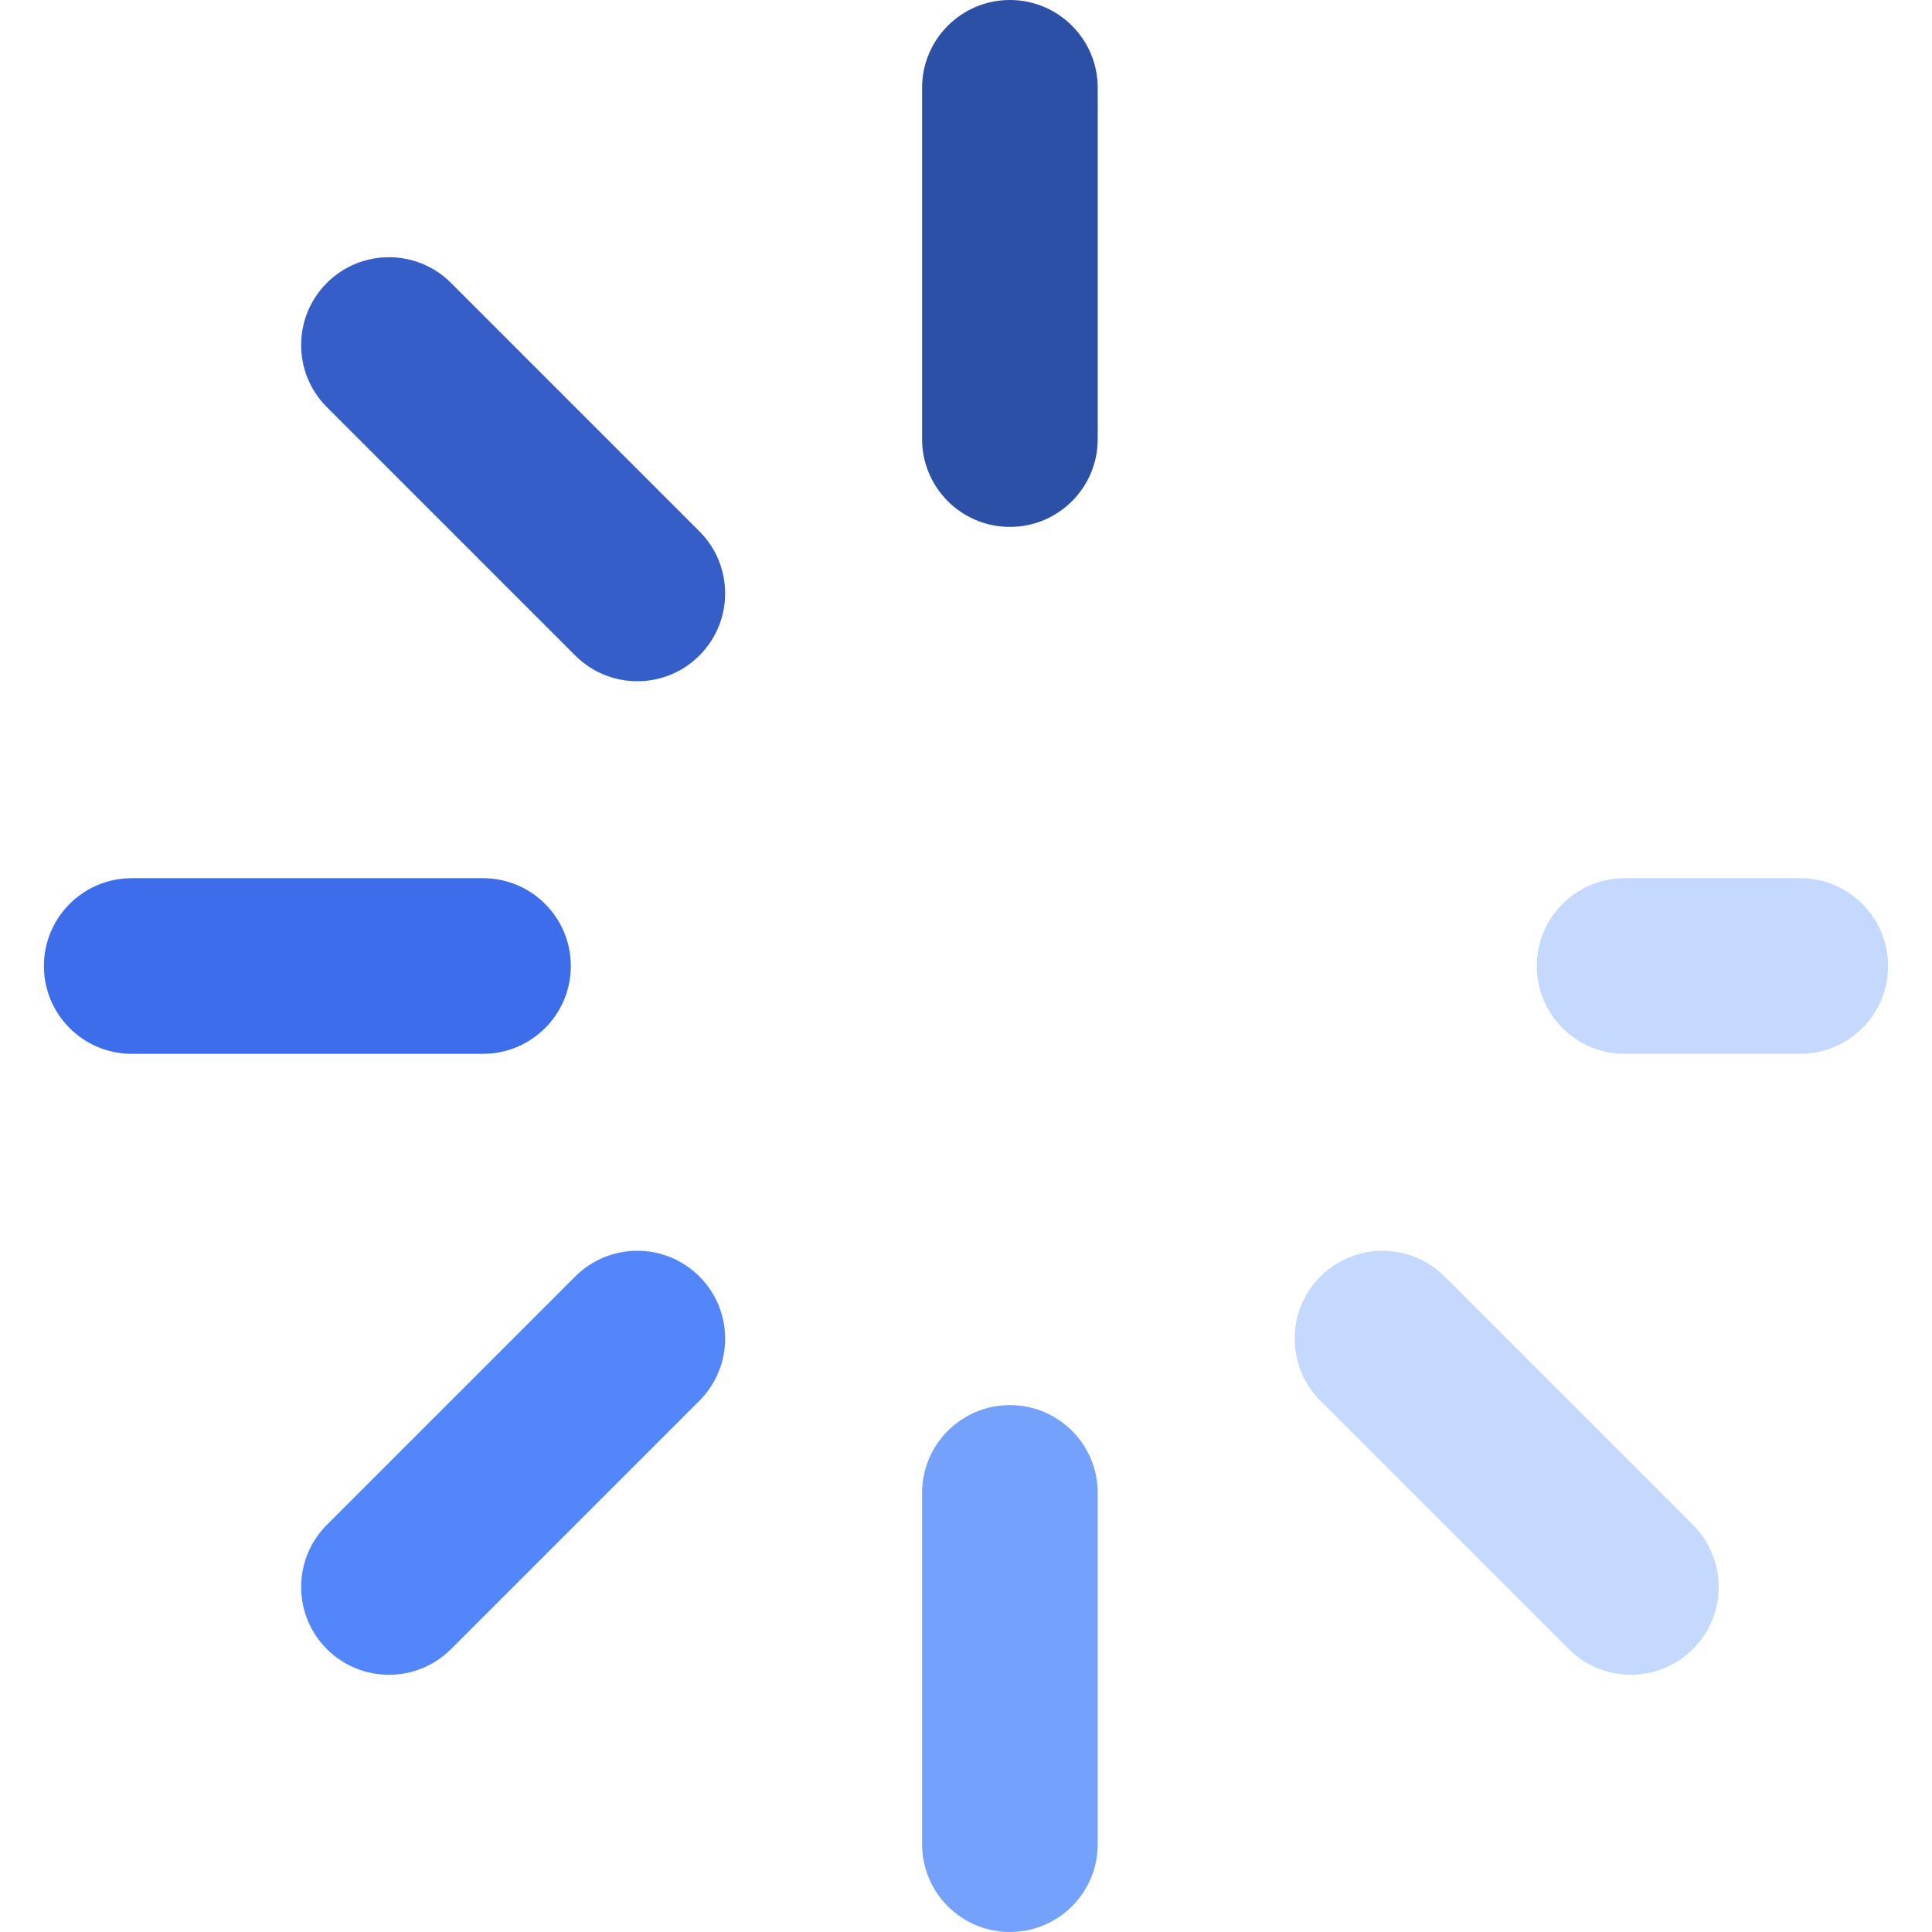
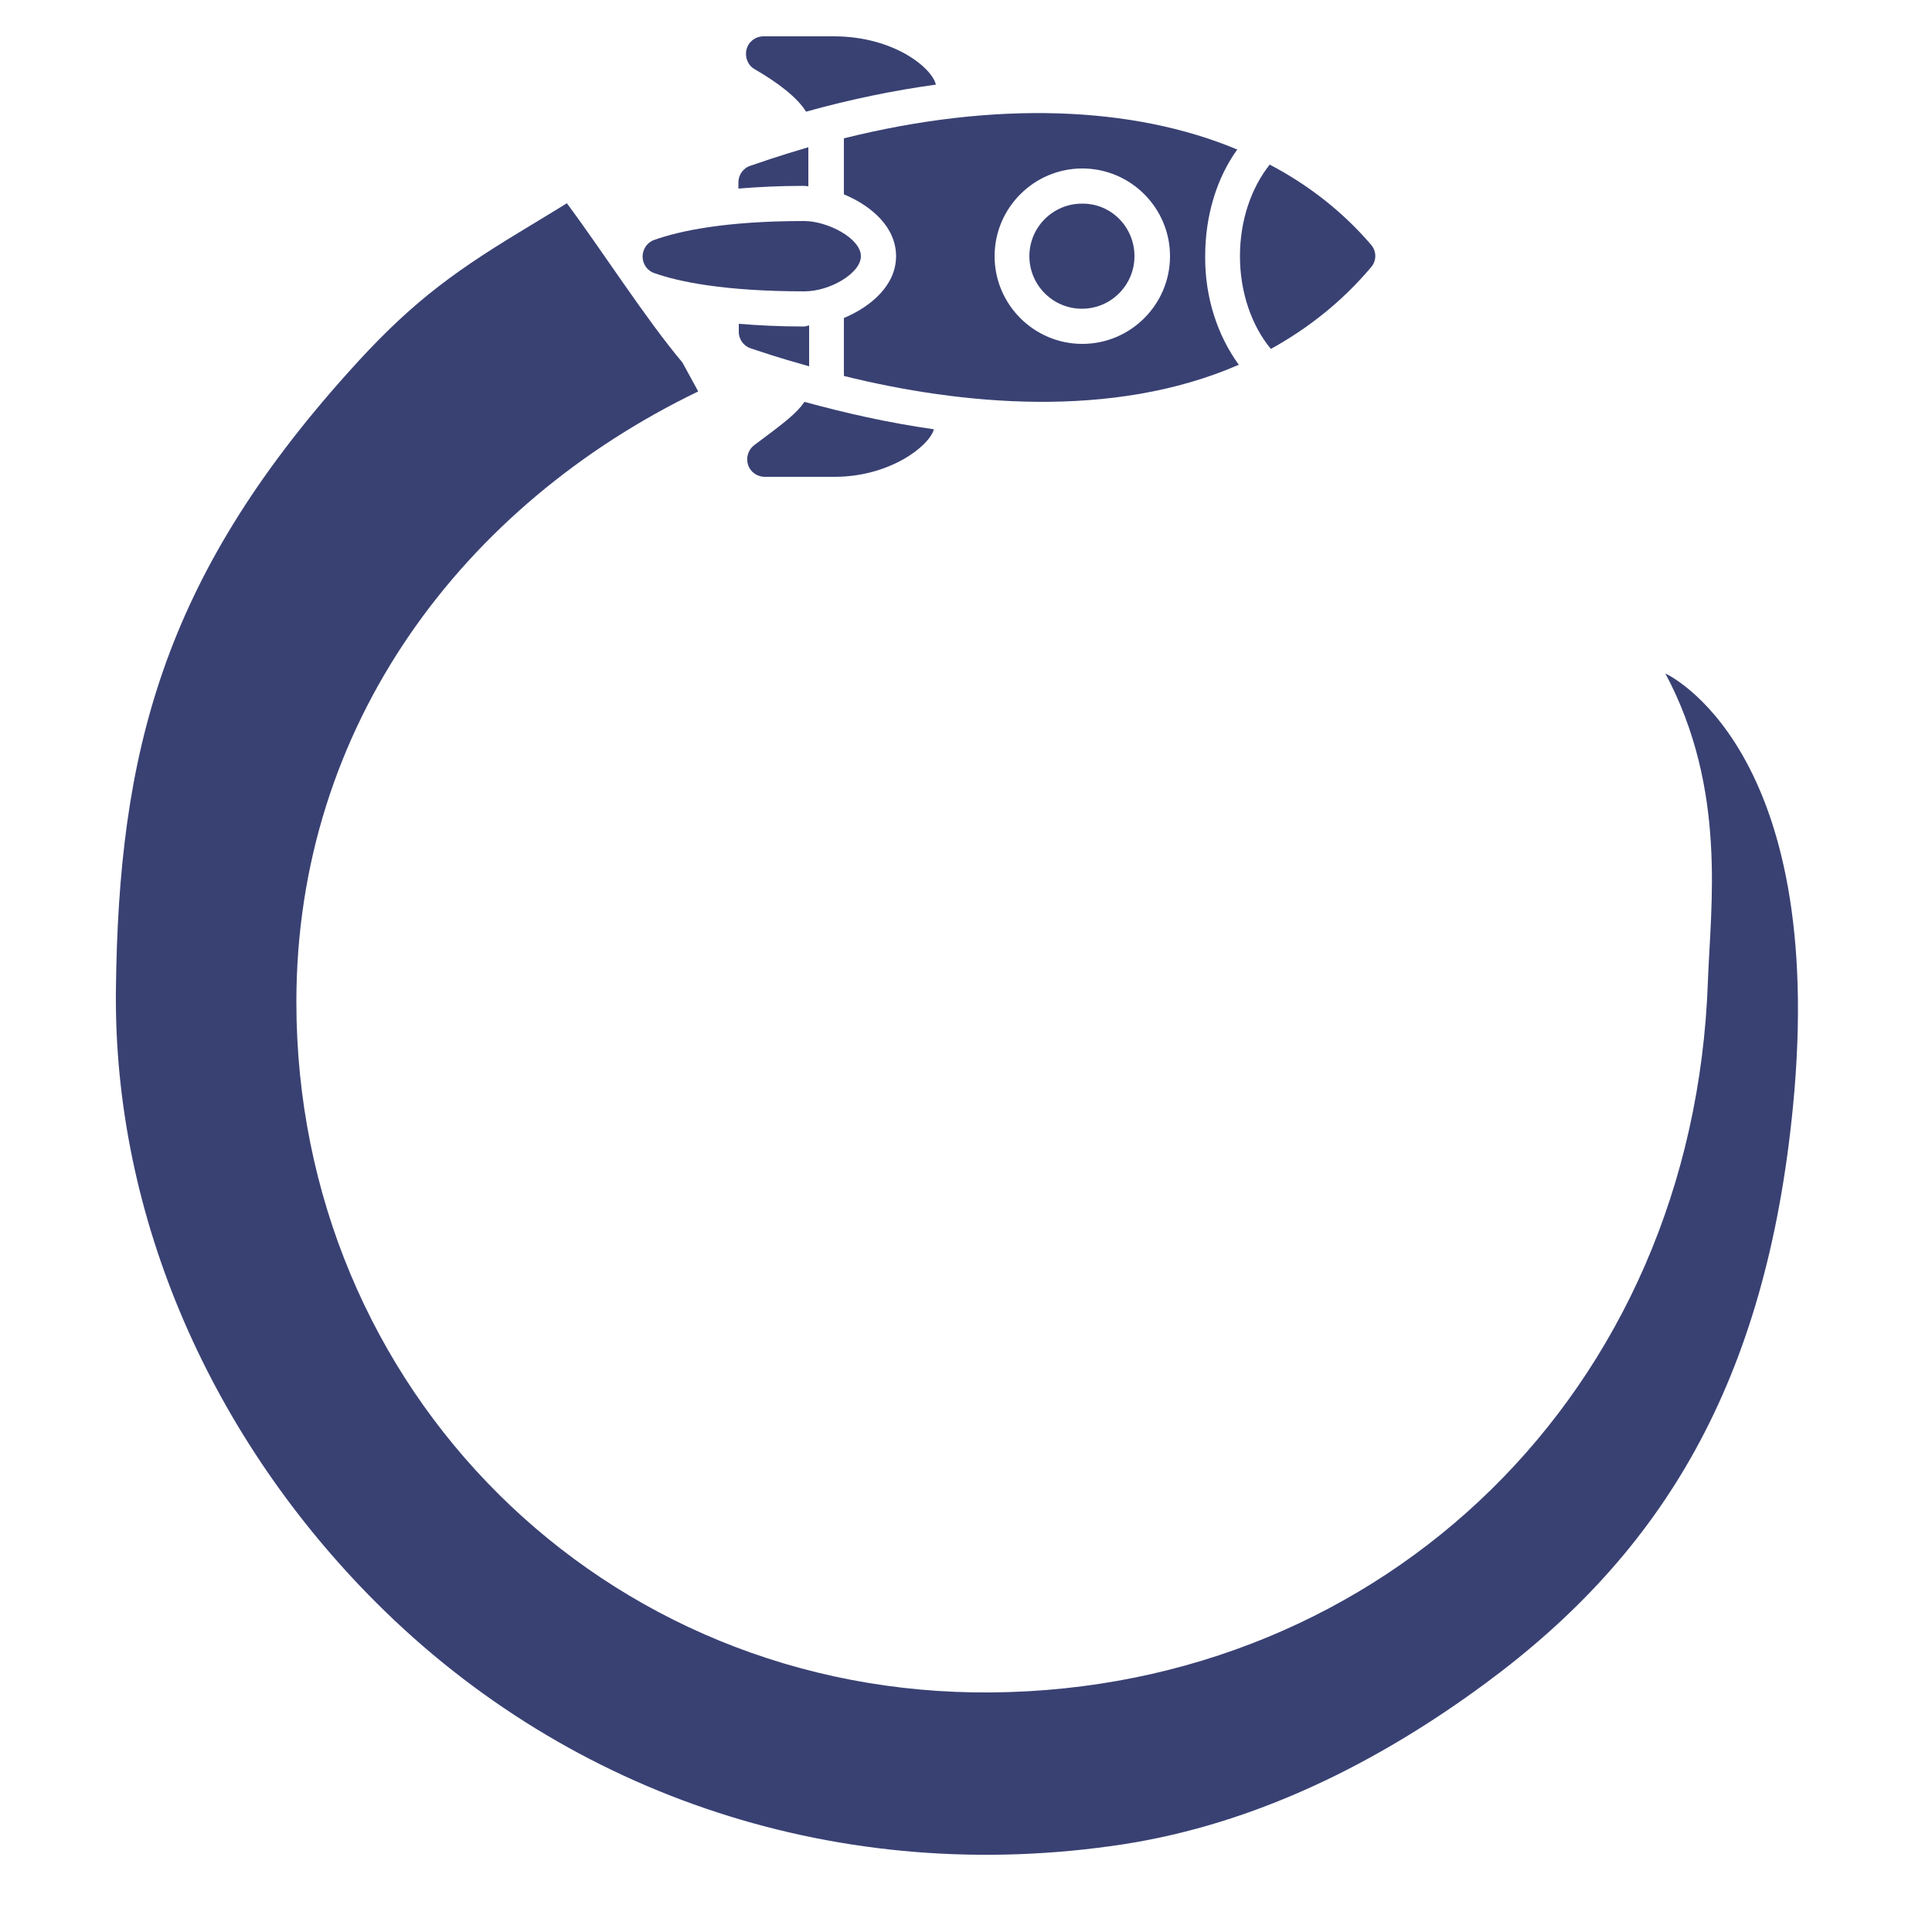
- <svg xmlns="http://www.w3.org/2000/svg" version="1.1" id="Layer_1" x="0px" y="0px" viewBox="0 0 512 512" style="enable-background:new 0 0 512 512;" xml:space="preserve">
-   <path style="fill:#2D50A7;" d="M267.636,0c-12.853,0-23.273,10.42-23.273,23.273v93.091c0,12.853,10.42,23.273,23.273,23.273  c12.853,0,23.273-10.42,23.273-23.273V23.273C290.909,10.42,280.489,0,267.636,0z" />
-   <path style="fill:#73A1FB;" d="M267.638,372.364c-12.853,0-23.273,10.42-23.273,23.273v93.091c0,12.853,10.42,23.273,23.273,23.273  c12.853,0,23.273-10.42,23.273-23.273v-93.091C290.911,382.784,280.491,372.364,267.638,372.364z" />
-   <path style="fill:#355EC9;" d="M185.355,140.808L119.529,74.98c-9.086-9.089-23.822-9.089-32.912,0  c-9.089,9.089-9.089,23.824,0,32.912l65.826,65.828c4.544,4.544,10.501,6.817,16.455,6.817c5.955,0,11.913-2.273,16.455-6.817  C194.444,164.631,194.444,149.897,185.355,140.808z" />
-   <g>
-     <path style="fill:#C4D9FD;" d="M477.091,232.727h-46.545c-12.853,0-23.273,10.42-23.273,23.273   c0,12.853,10.42,23.273,23.273,23.273h46.545c12.853,0,23.273-10.42,23.273-23.273   C500.364,243.147,489.944,232.727,477.091,232.727z" />
-     <path style="fill:#C4D9FD;" d="M382.83,338.283c-9.087-9.089-23.823-9.087-32.912,0c-9.089,9.089-9.087,23.823,0,32.912   l65.828,65.825c4.544,4.544,10.501,6.816,16.457,6.816c5.956,0,11.913-2.273,16.455-6.816c9.089-9.089,9.089-23.824,0-32.912   L382.83,338.283z" />
+ <svg xmlns="http://www.w3.org/2000/svg" version="1.1" id="Layer_1" x="0px" y="0px" viewBox="0 0 500 500" style="enable-background:new 0 0 500 500;" xml:space="preserve">
+   <style type="text/css">
+ 	.st0{fill:#394173;}
+ </style>
+   <path id="XMLID_17_" class="st0" d="M431,174.3c16,30,11.7,60.2,11,79.7c-3.7,106.3-84.1,183-185.2,184  c-100.6,1-180.1-78.3-180.1-178.7c0-71.7,43.3-128.7,104-158c0,0-4.1-7.5-4.1-7.5c-9.3-11-21.3-29.7-29.9-41.2c0,0-3.5,2.2-12.3,7.5  C115.9,71.3,105.1,79.6,90,96.5C42,150,30.7,195,30,256c-0.7,59.6,25.2,116.6,67.3,158.7c50.4,50.4,120.8,73.7,193.4,62.6  c34.3-5.3,65.9-21.1,93.8-41.7c45.8-33.8,72.5-77.8,79.5-149C473.2,193.2,431,174.3,431,174.3z" />
+   <g id="XMLID_13_">
+     <path id="XMLID_10_" class="st0" d="M194.2,42.9c-1.9,0.6-3.1,2.4-3.1,4.3v1.6c5-0.4,10.5-0.7,16.9-0.7c0.5,0,0.8,0.1,1.2,0.1V38.1   C201,40.5,195.7,42.4,194.2,42.9z" />
+     <path id="XMLID_9_" class="st0" d="M208.1,84.5c-6.4,0-12-0.3-16.9-0.7v2.1c0,2,1.3,3.7,3.2,4.3c2.5,0.8,6.4,2.2,15,4.6l0-10.6   C208.9,84.3,208.5,84.5,208.1,84.5z" />
+     <path id="XMLID_8_" class="st0" d="M222.8,66.3c0-4.6-8.6-9.1-14.7-9.1c-20.5,0-32.4,2.6-38.8,4.9c-1.8,0.6-3,2.4-3,4.3   s1.2,3.7,3.1,4.3c6.2,2.2,18.1,4.7,38.8,4.7C214.8,75.4,222.8,70.7,222.8,66.3L222.8,66.3z" />
+     <path id="XMLID_7_" class="st0" d="M215.8,9.4l-18.2,0c-2.1,0-3.9,1.4-4.4,3.4c-0.5,1.9,0.3,4.1,2.1,5.1c6.2,3.6,11.1,7.4,13.3,11   c11.5-3.2,22.7-5.5,33.6-7C241.2,17.5,231.2,9.4,215.8,9.4z" />
+     <path id="XMLID_6_" class="st0" d="M193.6,120.3c0.6,1.9,2.4,3.1,4.3,3.1H216c14.1,0,24.4-7.8,25.7-12.3c-12-1.7-23.3-4.3-33.5-7.1   c-2.1,3-4.8,5.1-13,11.2C193.6,116.4,193,118.5,193.6,120.3z" />
+     <path id="XMLID_5_" class="st0" d="M280,52.7c-7.5,0-13.6,6.1-13.6,13.6c0,7.5,6.1,13.6,13.6,13.6c7.5,0,13.6-6.1,13.6-13.6   S287.6,52.6,280,52.7z" />
+     <path id="XMLID_4_" class="st0" d="M354.8,69.2c1.5-1.7,1.5-4.2,0-5.9c-7.3-8.5-16.1-15.4-26.2-20.7c-4.7,5.9-7.7,14.3-7.7,23.7   c0,9.5,3.1,18.1,8,24C338.3,85.1,347.1,78.3,354.8,69.2z" />
+     <path id="XMLID_11_" class="st0" d="M311.9,66.3c0-10.7,3.1-20.4,8.3-27.6c-27.2-11.4-62.9-12.6-101.8-2.9v14.5   c7,2.9,13.5,8.4,13.5,16c0,7.6-6.6,13.1-13.5,16v15c29.9,7.4,69.4,11.4,102.2-2.9C315.2,87,311.8,77.1,311.9,66.3z M280.1,89   c-12.5,0-22.7-10.2-22.7-22.7c0-12.5,10.2-22.7,22.7-22.7c12.5,0,22.7,10.2,22.7,22.7C302.8,78.8,292.6,89,280.1,89z" />
  </g>
-   <path style="fill:#3D6DEB;" d="M151.273,256c0-12.853-10.42-23.273-23.273-23.273H34.909c-12.853,0-23.273,10.42-23.273,23.273  c0,12.853,10.42,23.273,23.273,23.273H128C140.853,279.273,151.273,268.853,151.273,256z" />
-   <path style="fill:#5286FA;" d="M185.355,338.283c-9.087-9.089-23.824-9.089-32.912,0l-65.825,65.825  c-9.089,9.087-9.089,23.824,0,32.912c4.544,4.544,10.501,6.816,16.457,6.816c5.956,0,11.913-2.271,16.455-6.816l65.825-65.825  C194.444,362.108,194.444,347.372,185.355,338.283z" />
-   <g>
- </g>
-   <g>
- </g>
-   <g>
- </g>
-   <g>
- </g>
-   <g>
- </g>
-   <g>
- </g>
-   <g>
- </g>
-   <g>
- </g>
-   <g>
- </g>
-   <g>
- </g>
-   <g>
- </g>
-   <g>
- </g>
-   <g>
- </g>
-   <g>
- </g>
-   <g>
- </g>
</svg>
